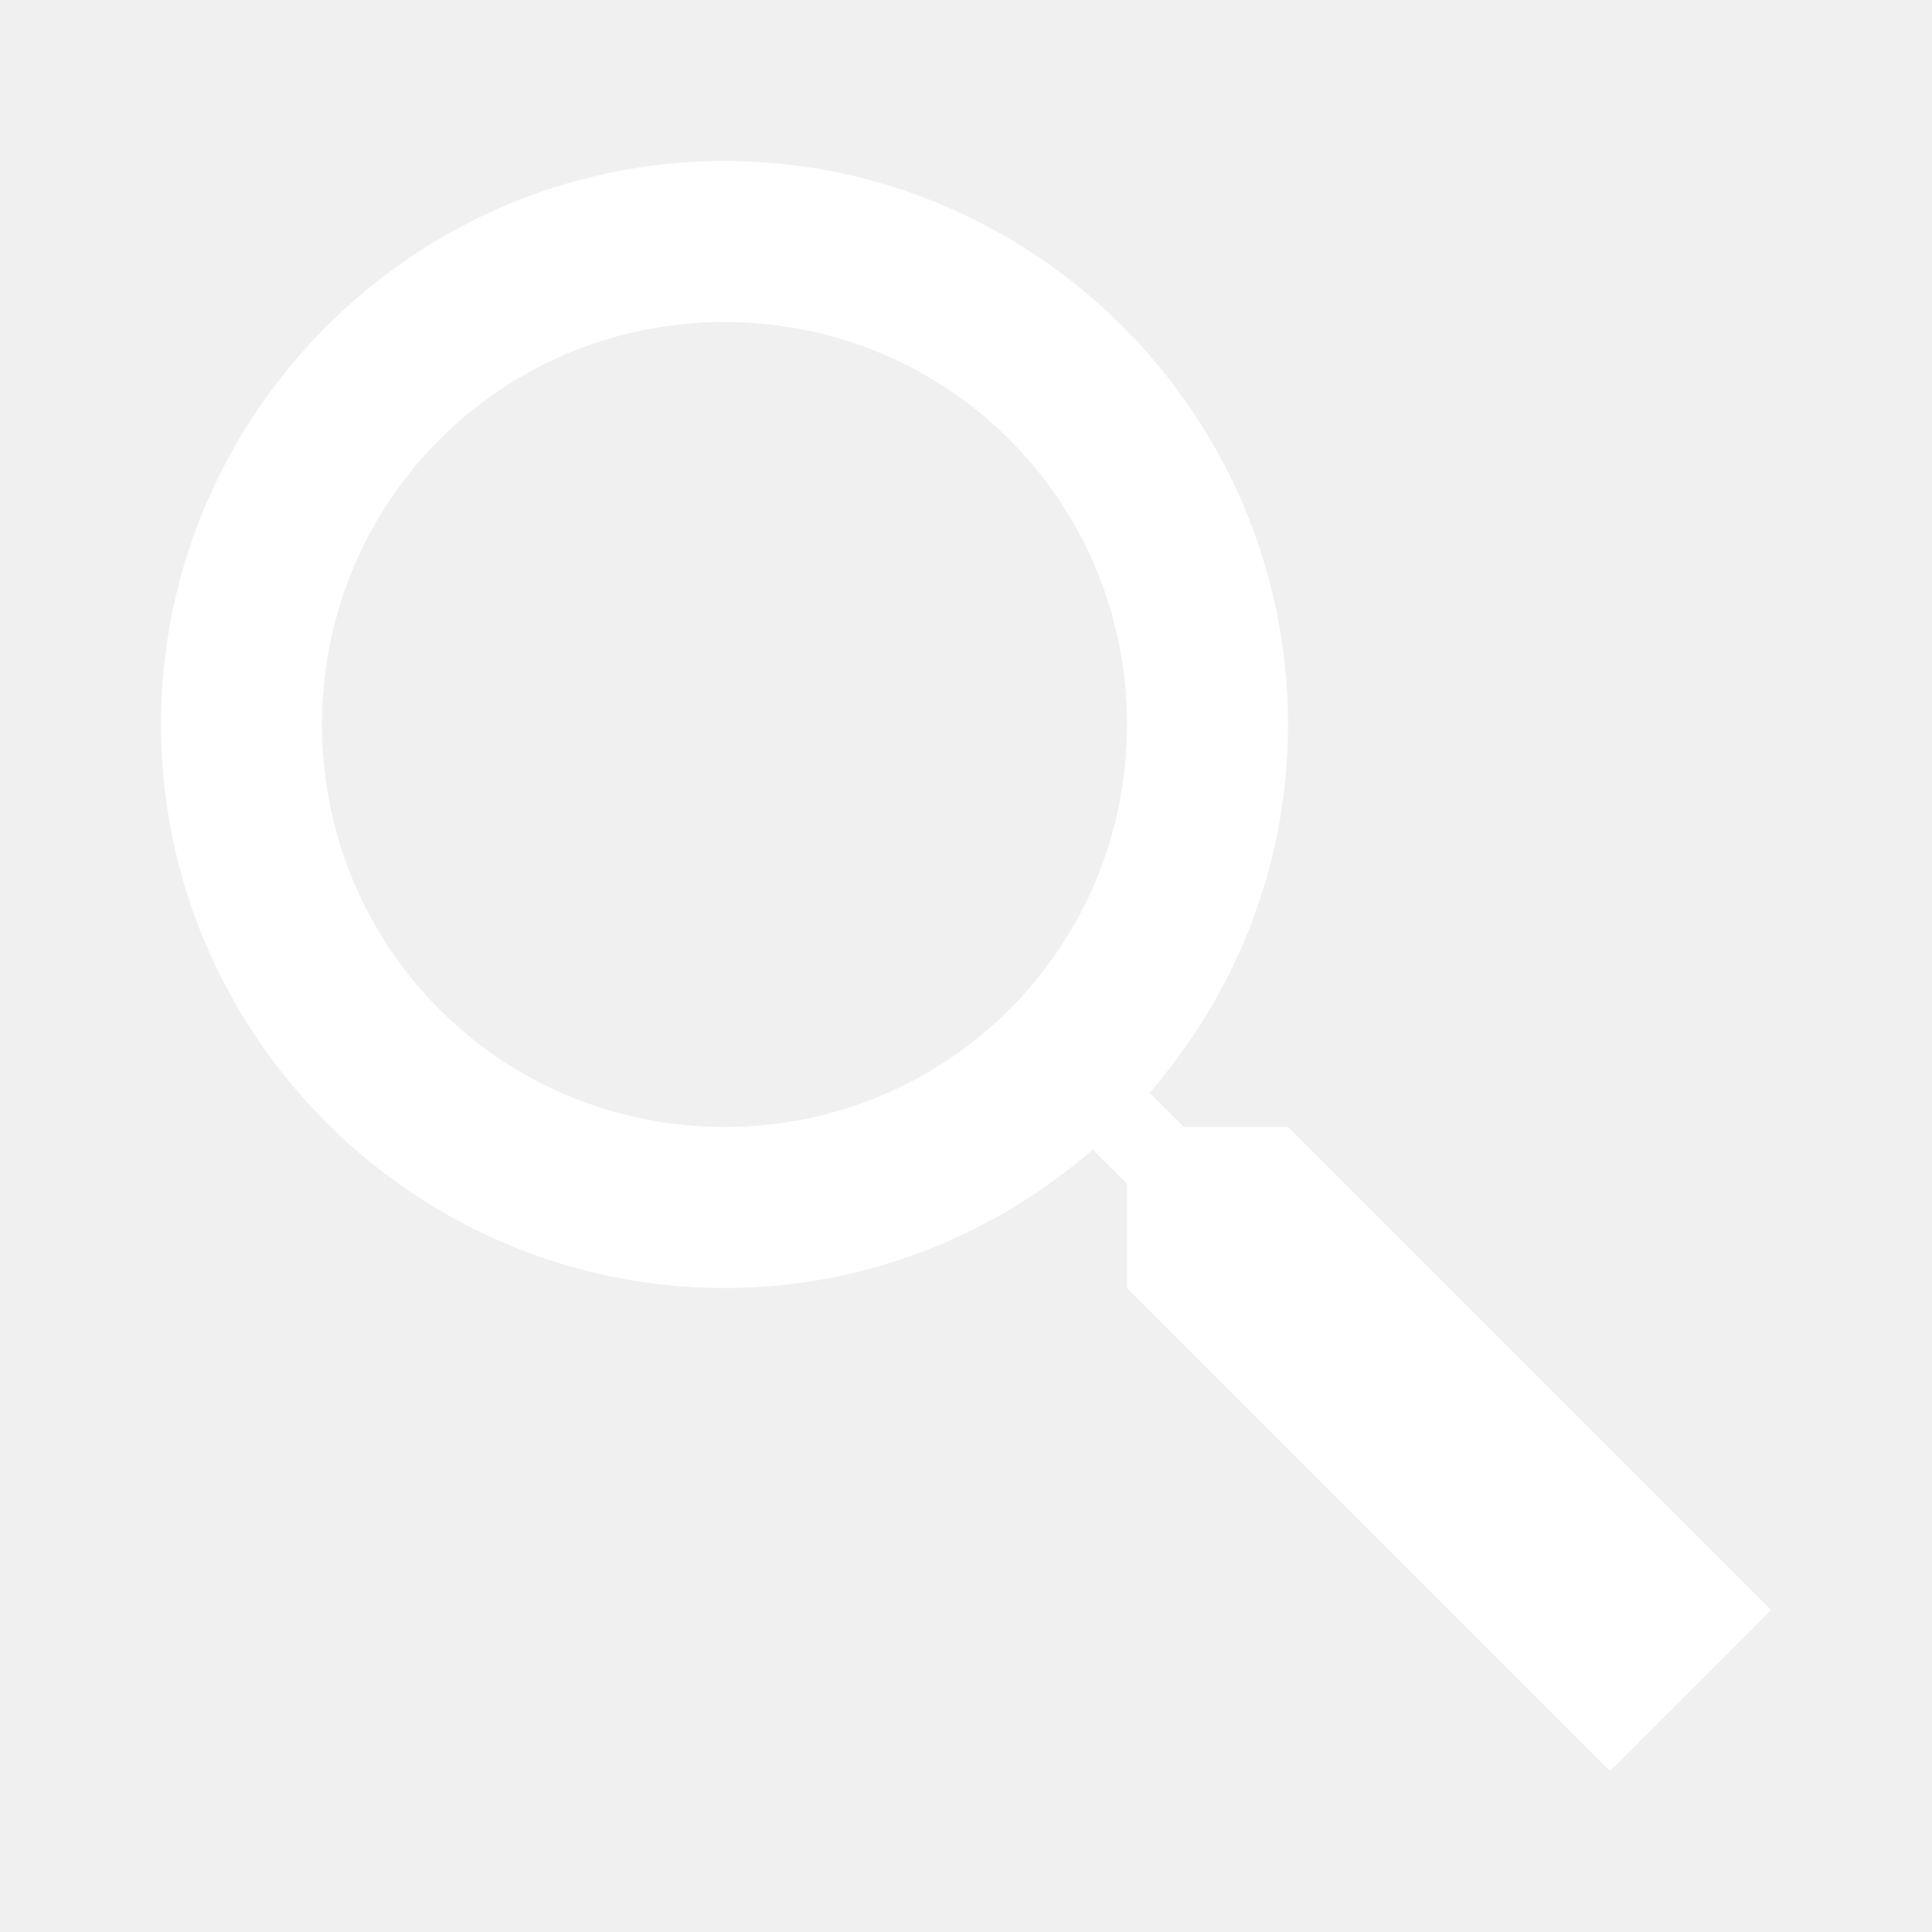
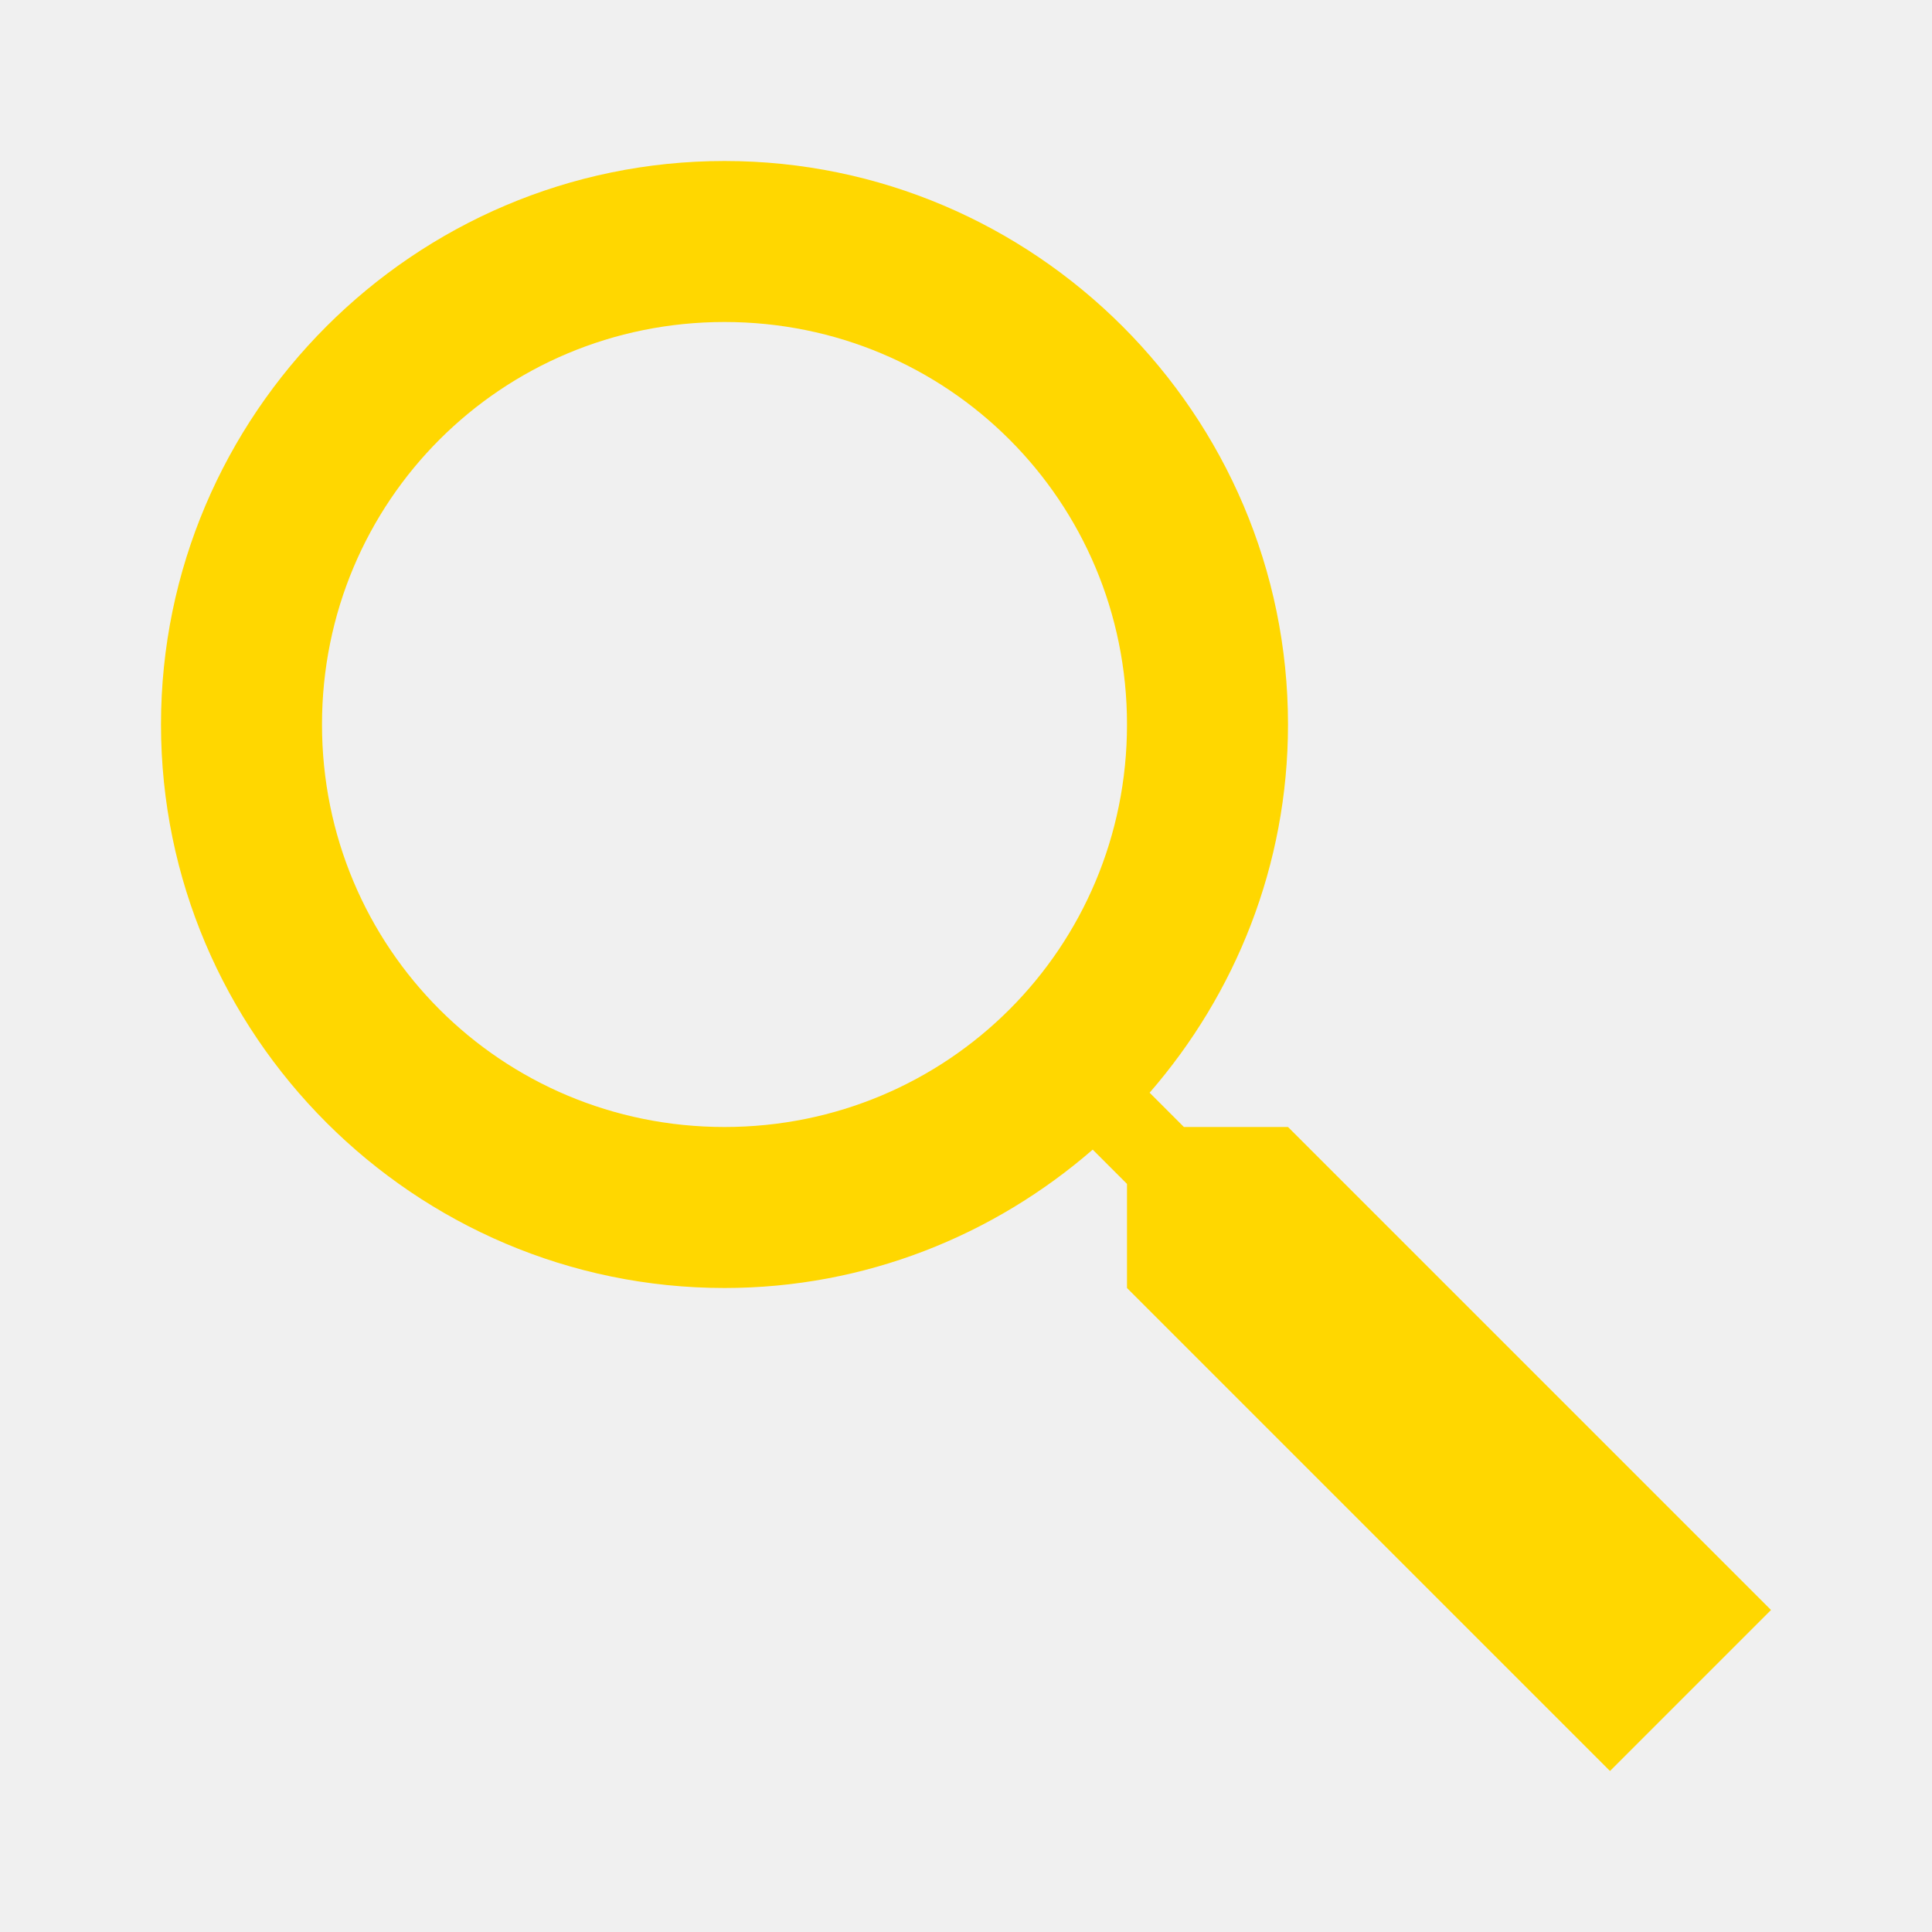
<svg xmlns="http://www.w3.org/2000/svg" viewBox="0 0 24 24" width="25" height="25">
-   <path d="M9 2C5.146 2 2 5.146 2 9C2 12.854 5.146 16 9 16C10.748 16 12.345 15.348 13.574 14.281L14 14.707L14 16L20 22L22 20L16 14L14.707 14L14.281 13.574C15.348 12.345 16 10.748 16 9C16 5.146 12.854 2 9 2 z M 9 4C11.773 4 14 6.227 14 9C14 11.773 11.773 14 9 14C6.227 14 4 11.773 4 9C4 6.227 6.227 4 9 4 z" fill="#fff" />
+   <path d="M9 2C5.146 2 2 5.146 2 9C2 12.854 5.146 16 9 16C10.748 16 12.345 15.348 13.574 14.281L14 14.707L14 16L20 22L22 20L16 14L14.707 14L14.281 13.574C15.348 12.345 16 10.748 16 9C16 5.146 12.854 2 9 2 z M 9 4C11.773 4 14 6.227 14 9C14 11.773 11.773 14 9 14C6.227 14 4 11.773 4 9C4 6.227 6.227 4 9 4 z" fill="gold" />
</svg>
